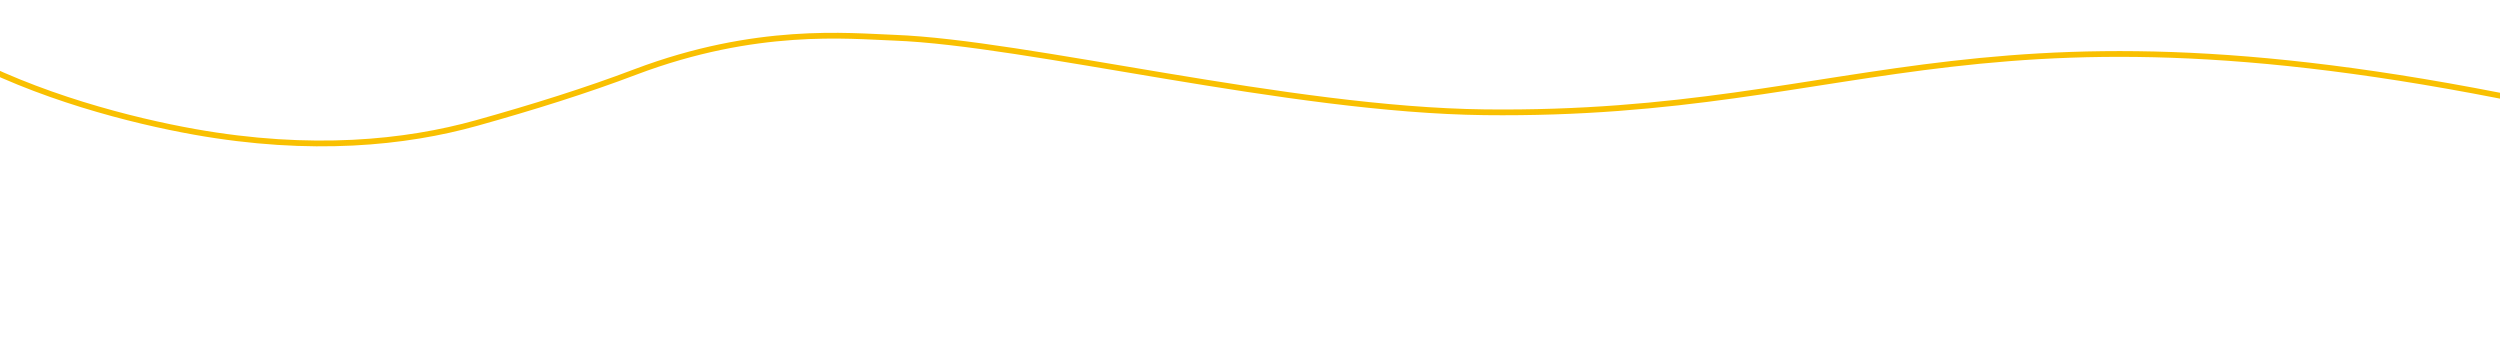
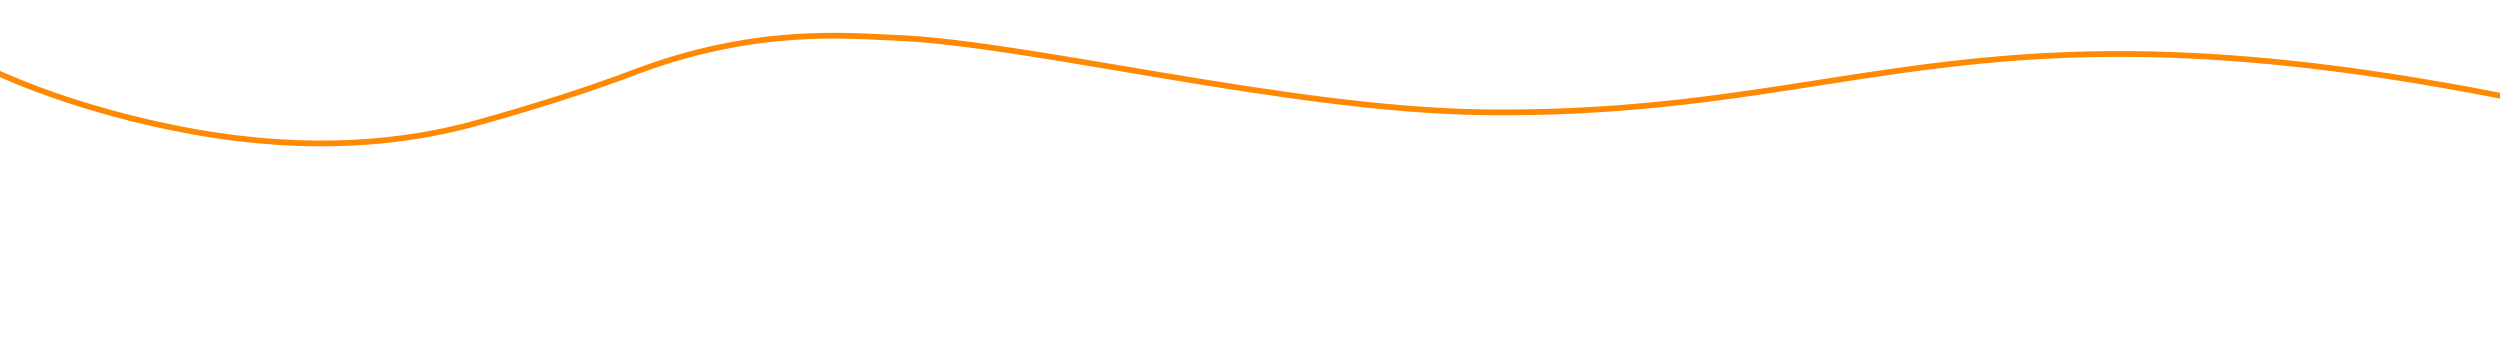
<svg xmlns="http://www.w3.org/2000/svg" width="1302.071" height="178.405" viewBox="0 0 1302.071 178.405" version="1.1" id="svg767">
  <defs id="defs754">
    <clipPath id="clip-path">
      <rect id="Retângulo_2920" data-name="Retângulo 2920" width="1289.827" height="289" x="0" y="0" style="fill:none" />
    </clipPath>
  </defs>
  <g id="Grupo_3667" data-name="Grupo 3667" transform="translate(6.863,-3609.097)">
    <g id="Grupo_3444" data-name="Grupo 3444" transform="translate(-14.569,3609.097)">
      <g id="Camada_2" data-name="Camada 2" transform="translate(7.706)">
        <g id="OBJECTS" />
      </g>
      <g id="Camada_2-2" data-name="Camada 2" transform="translate(0,24.545)">
        <g id="OBJECTS-2" data-name="OBJECTS" />
      </g>
    </g>
    <g id="Grupo_3445" data-name="Grupo 3445" transform="matrix(-0.985,-0.174,0.174,-0.985,1250.024,3941.274)" clip-path="url(#clip-path)">
-       <path id="Caminho_15074" data-name="Caminho 15074" d="M 1350.926,18.974 C 1306.109,3.81 1254.761,0.06 1222.023,0 c -61.891,-0.111 -109.355,13.481 -143.992,30.1 -27.36,13.134 -53.354,26.578 -76.83,40.6 -57.815,34.307 -105.876,37.652 -129.522,40.944 -68.7,9.494 -209.02,-1.292 -309.454,15.245 C 362.808,159.724 322.259,239.937 0,226.02" transform="translate(-38.415,58.454)" stroke-miterlimit="10" style="fill:none;stroke:#f9c001;stroke-width:3;stroke-miterlimit:10" />
+       <path id="Caminho_15074" data-name="Caminho 15074" d="M 1350.926,18.974 C 1306.109,3.81 1254.761,0.06 1222.023,0 c -61.891,-0.111 -109.355,13.481 -143.992,30.1 -27.36,13.134 -53.354,26.578 -76.83,40.6 -57.815,34.307 -105.876,37.652 -129.522,40.944 -68.7,9.494 -209.02,-1.292 -309.454,15.245 C 362.808,159.724 322.259,239.937 0,226.02" transform="translate(-38.415,58.454)" stroke-miterlimit="10" style="fill:none;stroke:#ff8902;stroke-width:3;stroke-miterlimit:10" />
    </g>
  </g>
  <path style="fill:none" d="M 0,0 H 1302.071 V 178.405 H 0.946 V 0 Z" id="path773" />
</svg>
